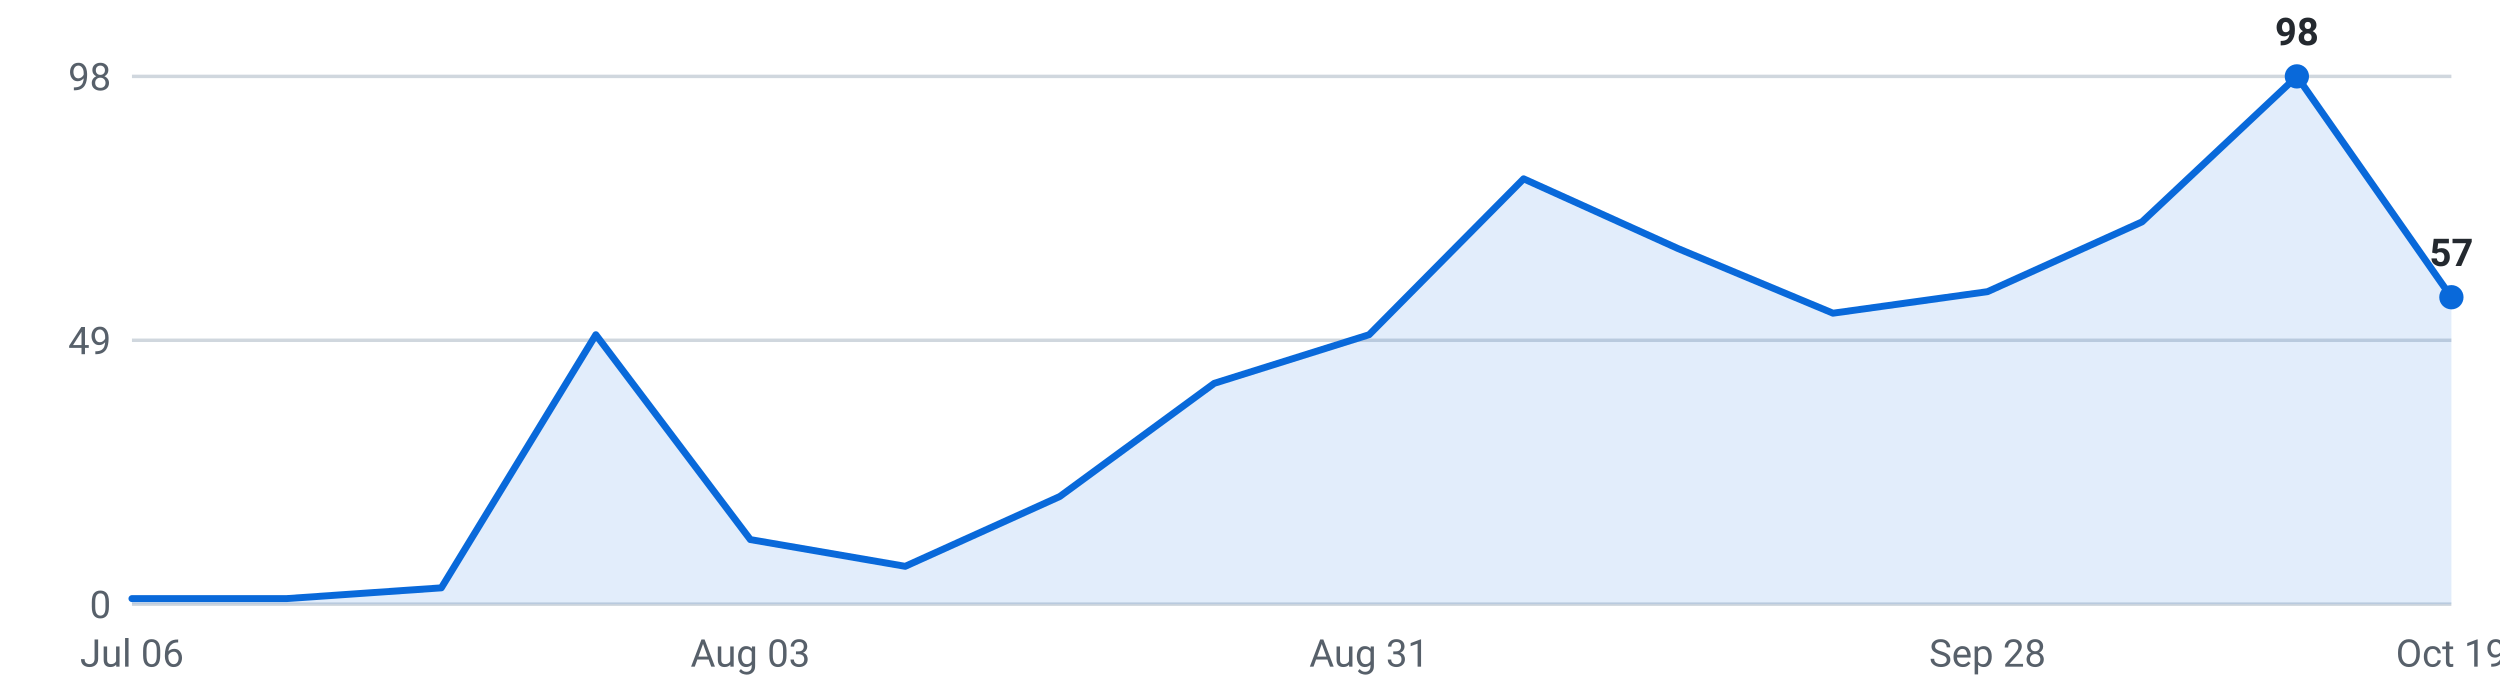
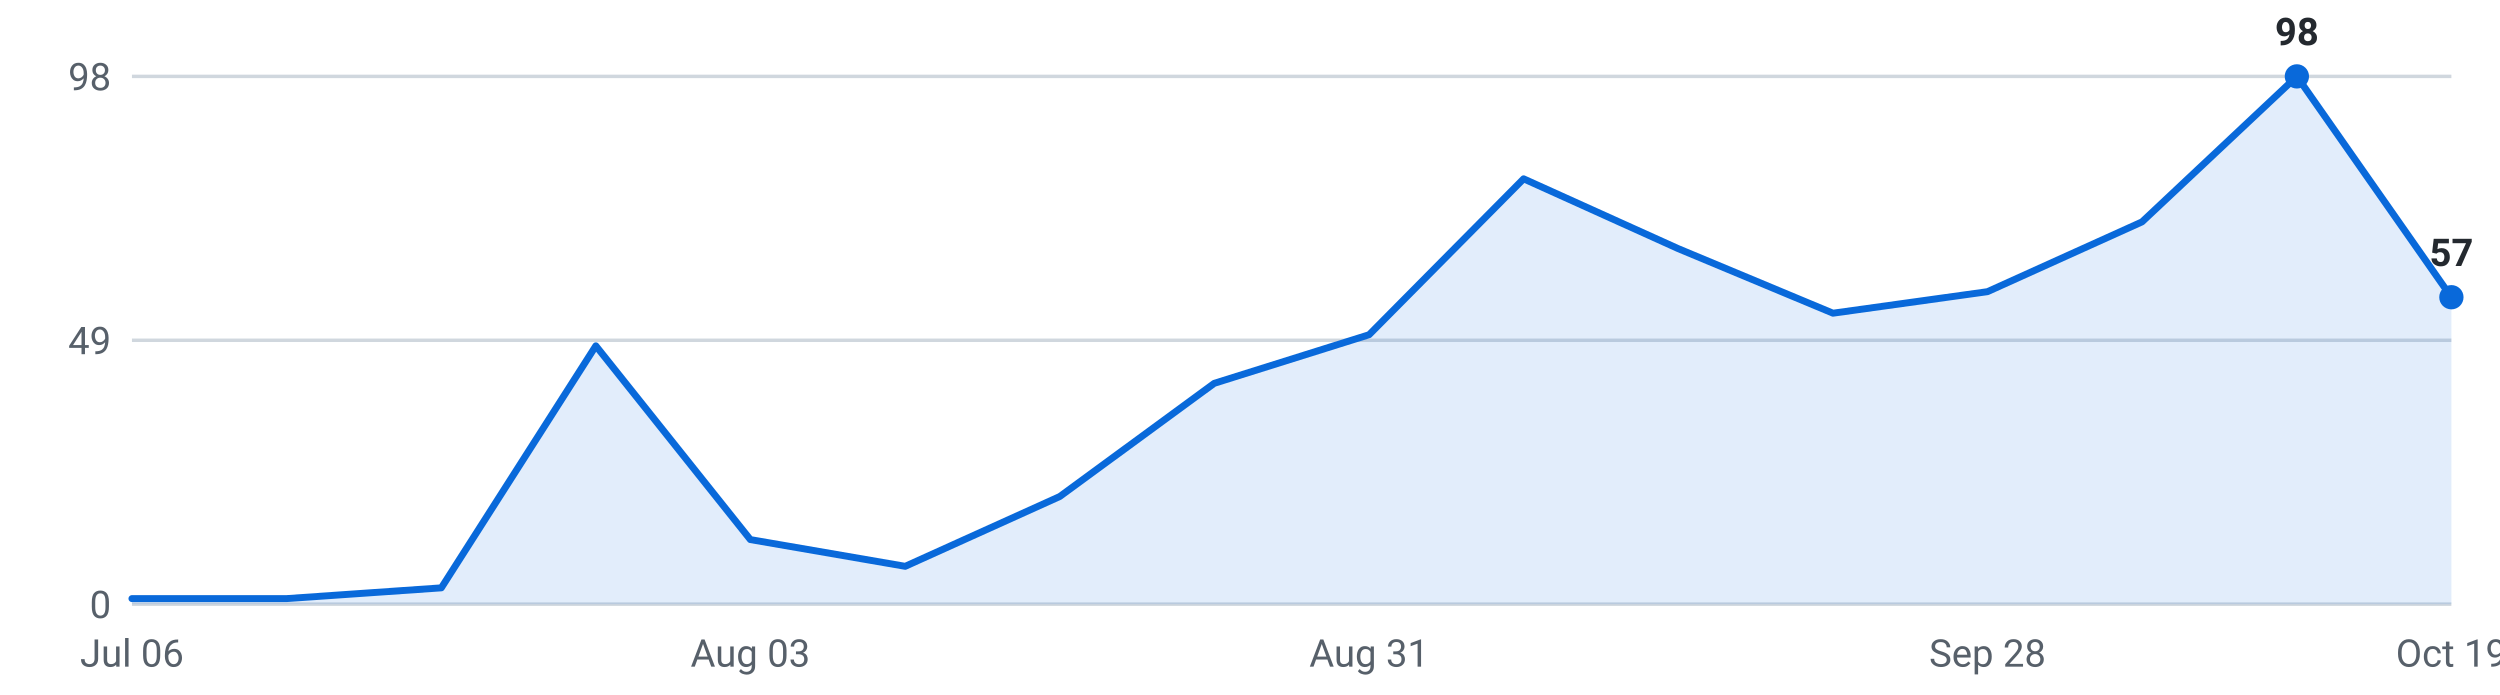
<svg xmlns="http://www.w3.org/2000/svg" viewBox="0 0 720 200" width="720" height="200" role="img" aria-label="Internships posted per week, last 16 weeks">
  <g font-family="-apple-system,Segoe UI,Roboto,sans-serif" font-size="11">
    <line x1="38" y1="174.0" x2="706" y2="174.0" stroke="#d0d7de" stroke-width="1" />
    <text x="32" y="178.0" text-anchor="end" fill="#57606a">0</text>
    <line x1="38" y1="98.0" x2="706" y2="98.0" stroke="#d0d7de" stroke-width="1" />
    <text x="32" y="102.0" text-anchor="end" fill="#57606a">49</text>
    <line x1="38" y1="22.0" x2="706" y2="22.0" stroke="#d0d7de" stroke-width="1" />
    <text x="32" y="26.0" text-anchor="end" fill="#57606a">98</text>
-     <path d="M38.0,174 L38.0,172.4 L82.5,172.4 L127.1,169.3 L171.6,96.4 L216.1,155.4 L260.7,163.1 L305.2,143.0 L349.7,110.4 L394.3,96.4 L438.8,51.5 L483.3,71.6 L527.9,90.2 L572.4,84.0 L616.9,63.9 L661.5,22.0 L706.0,85.6 L706.0,174 Z" fill="#0969da" fill-opacity="0.12" />
-     <polyline points="38.0,172.4 82.5,172.4 127.1,169.3 171.6,96.4 216.1,155.4 260.7,163.1 305.2,143.0 349.7,110.4 394.3,96.4 438.8,51.5 483.3,71.6 527.9,90.2 572.4,84.0 616.9,63.9 661.5,22.0 706.0,85.6" fill="none" stroke="#0969da" stroke-width="2" stroke-linejoin="round" stroke-linecap="round" />
+     <path d="M38.0,174 L38.0,172.4 L82.5,172.4 L127.1,169.3 L171.6,99.6 L216.1,155.4 L260.7,163.1 L305.2,143.0 L349.7,110.4 L394.3,96.4 L438.8,51.5 L483.3,71.6 L527.9,90.2 L572.4,84.0 L616.9,63.9 L661.5,22.0 L706.0,85.6 L706.0,174 Z" fill="#0969da" fill-opacity="0.12" />
+     <polyline points="38.0,172.4 82.5,172.4 127.1,169.3 171.6,99.6 216.1,155.4 260.7,163.1 305.2,143.0 349.7,110.4 394.3,96.4 438.8,51.5 483.3,71.6 527.9,90.2 572.4,84.0 616.9,63.9 661.5,22.0 706.0,85.6" fill="none" stroke="#0969da" stroke-width="2" stroke-linejoin="round" stroke-linecap="round" />
    <circle cx="661.5" cy="22.0" r="3.5" fill="#0969da" />
    <text x="661.5" y="13.0" text-anchor="middle" fill="#24292f" font-weight="600">98</text>
    <circle cx="706.0" cy="85.6" r="3.5" fill="#0969da" />
    <text x="706.0" y="76.6" text-anchor="middle" fill="#24292f" font-weight="600">57</text>
    <text x="38.0" y="192" text-anchor="middle" fill="#57606a">Jul 06</text>
    <text x="216.1" y="192" text-anchor="middle" fill="#57606a">Aug 03</text>
    <text x="394.3" y="192" text-anchor="middle" fill="#57606a">Aug 31</text>
    <text x="572.4" y="192" text-anchor="middle" fill="#57606a">Sep 28</text>
    <text x="706.0" y="192" text-anchor="middle" fill="#57606a">Oct 19</text>
  </g>
</svg>
